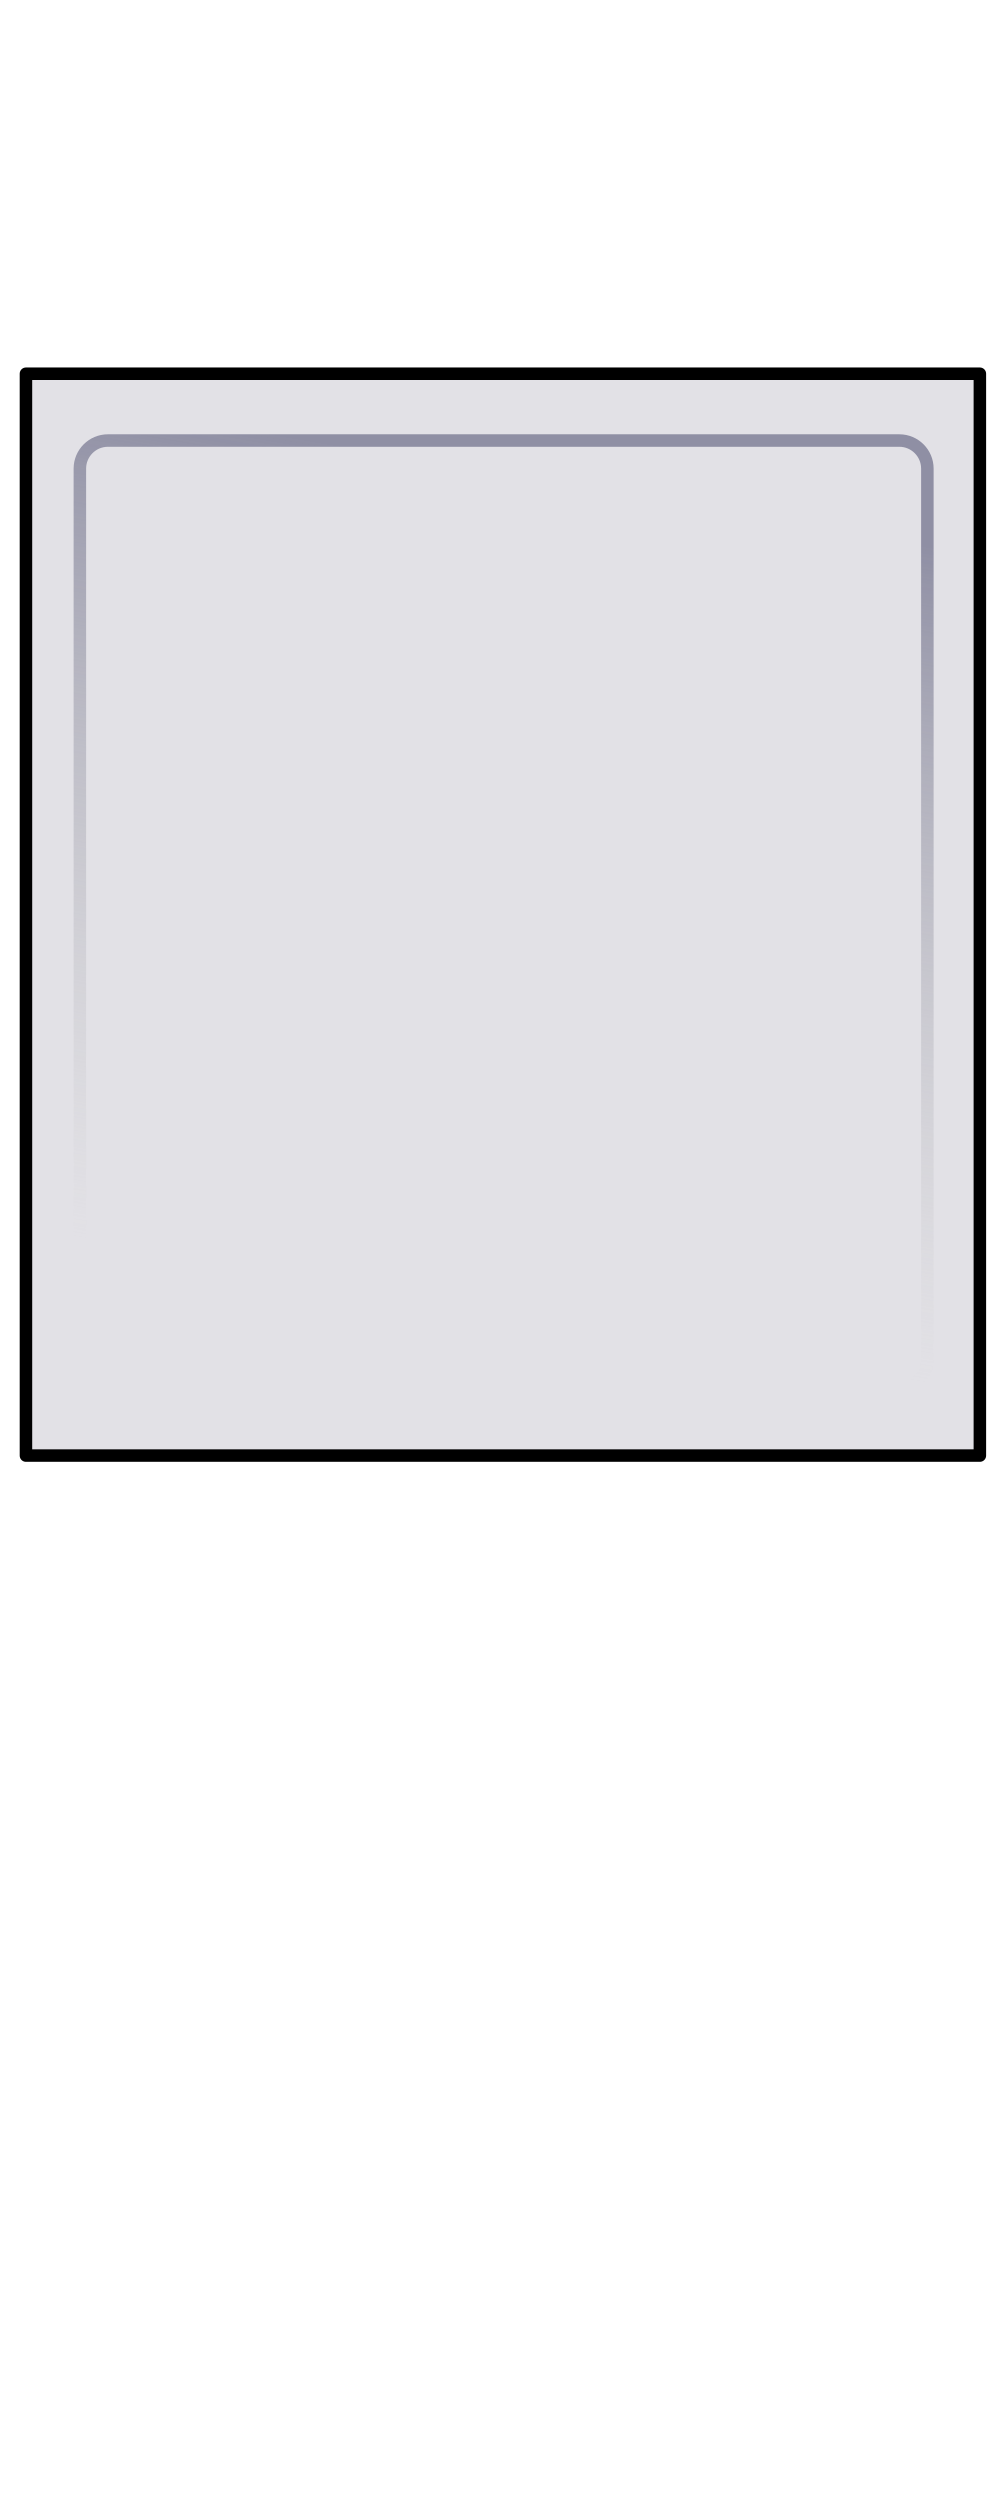
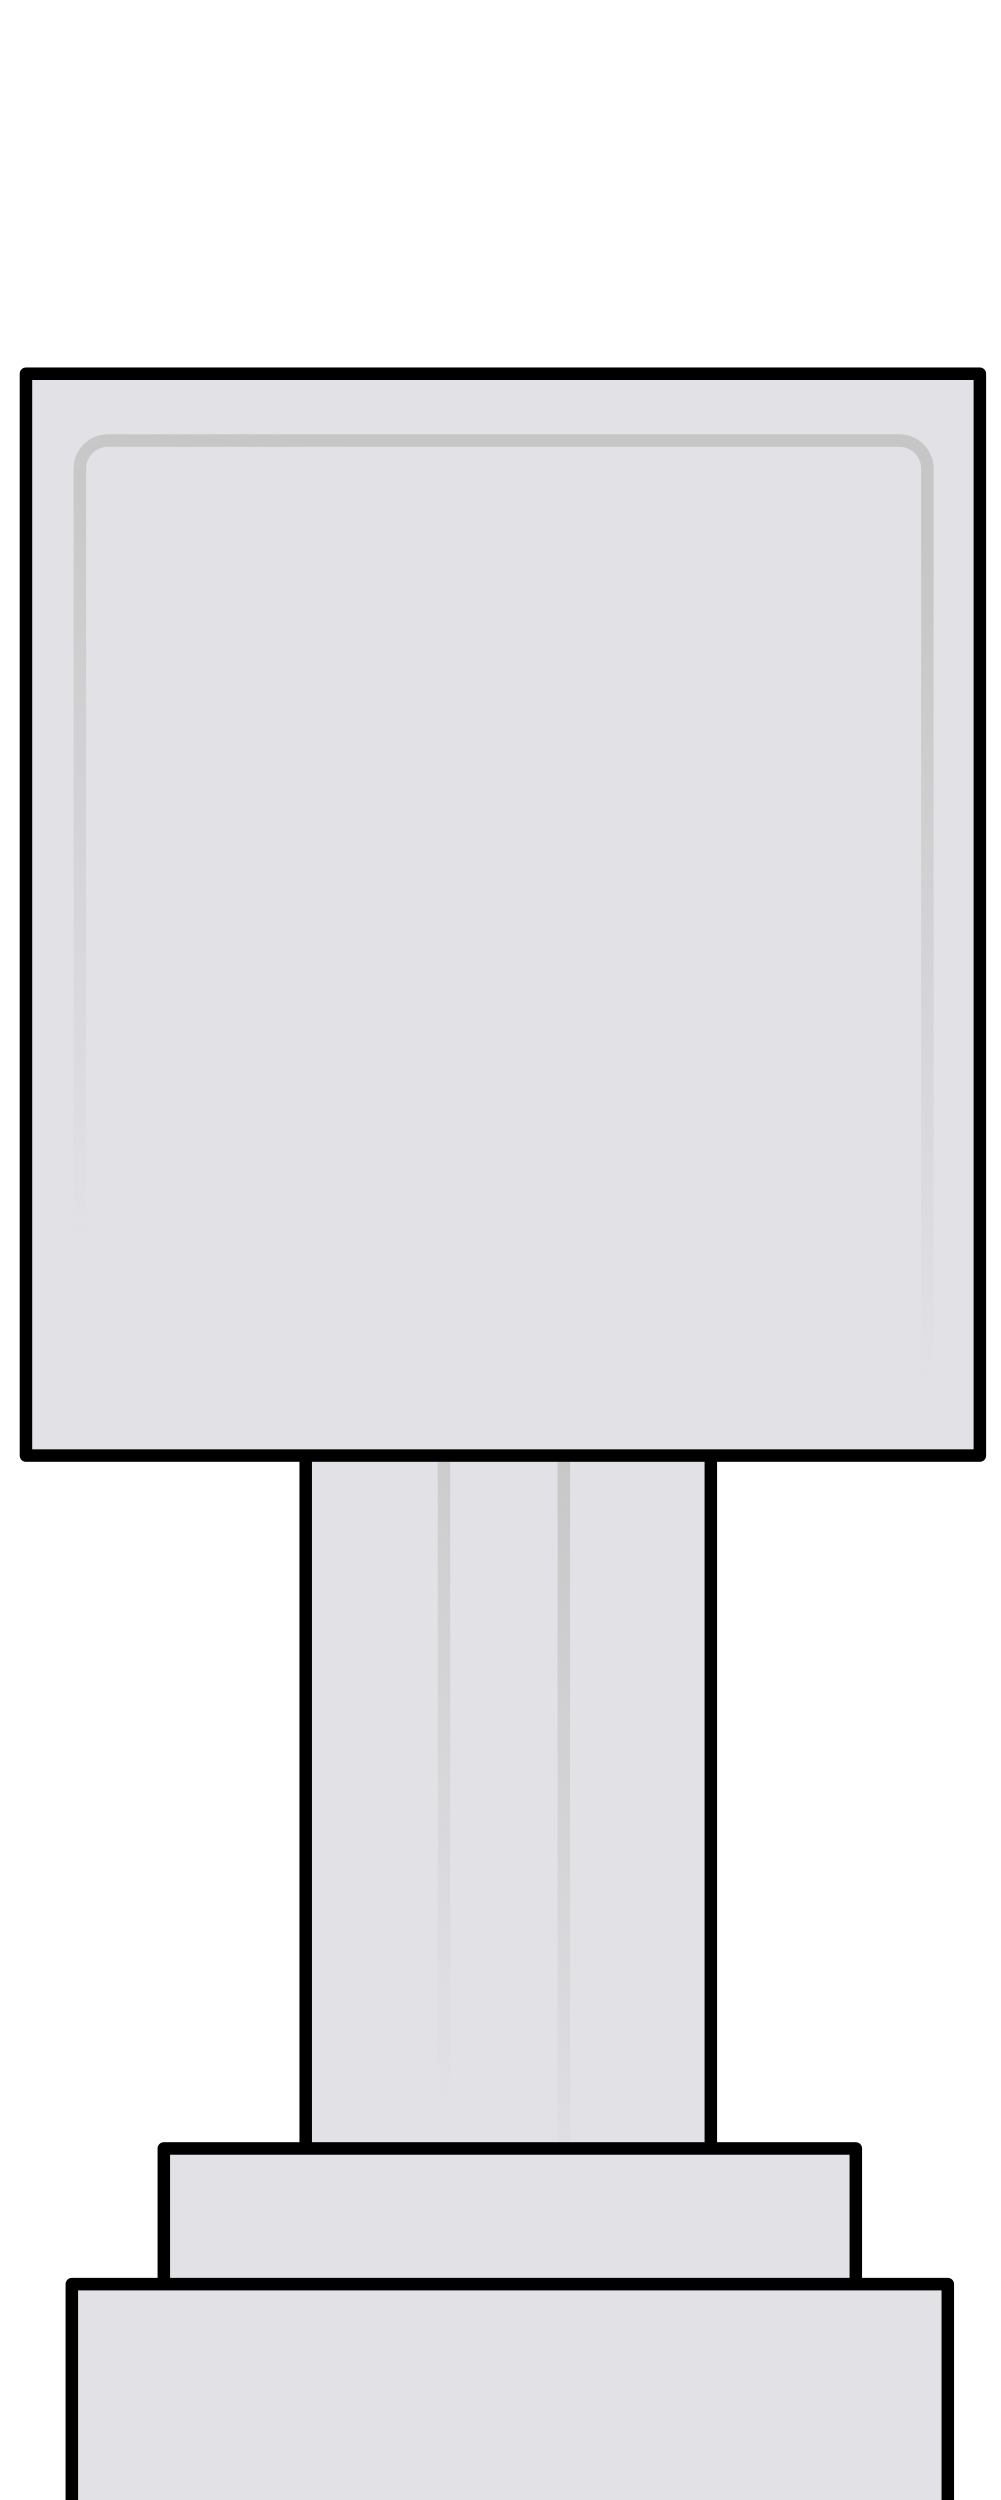
- <svg xmlns="http://www.w3.org/2000/svg" xmlns:xlink="http://www.w3.org/1999/xlink" id="svg8" version="1.1" viewBox="0 0 60 150" height="150mm" width="60mm">
+ <svg xmlns="http://www.w3.org/2000/svg" xmlns:xlink="http://www.w3.org/1999/xlink" width="60mm" height="150mm" viewBox="0 0 60 150" version="1.1" id="svg8">
  <defs id="defs2">
    <linearGradient id="linearGradient3483">
-       <stop style="stop-color:#8f8fa4;stop-opacity:1" offset="0" id="stop3479" />
-       <stop style="stop-color:#c6c6c6;stop-opacity:0;" offset="1" id="stop3481" />
+       <stop id="stop3479" offset="0" style="stop-color:#c6c6c6;stop-opacity:1;" />
+       <stop id="stop3481" offset="1" style="stop-color:#c6c6c6;stop-opacity:0;" />
    </linearGradient>
-     <linearGradient xlink:href="#linearGradient3483" id="linearGradient3485" x1="34.975" y1="29.211" x2="26.583" y2="78.041" gradientUnits="userSpaceOnUse" />
+     <linearGradient gradientUnits="userSpaceOnUse" y2="78.041" x2="26.583" y1="29.211" x1="34.975" id="linearGradient3485" xlink:href="#linearGradient3483" />
+     <linearGradient gradientTransform="matrix(0.141401,0,0,1,25.96038,51.7606)" xlink:href="#linearGradient3483" id="linearGradient3485-3" x1="34.975" y1="29.211" x2="26.583" y2="78.041" gradientUnits="userSpaceOnUse" />
  </defs>
  <g id="layer1">
-     <rect ry="0" y="22.424" x="1.557" height="64.911" width="57.235" id="rect3972" style="fill:#e2e1e6;fill-opacity:1;stroke:#000000;stroke-width:0.75;stroke-linecap:butt;stroke-linejoin:round;stroke-miterlimit:4;stroke-dasharray:none;stroke-opacity:1" rx="0" />
-     <rect rx="1.684" style="fill:#e2e1e6;fill-opacity:1;stroke:url(#linearGradient3485);stroke-width:0.75;stroke-linecap:butt;stroke-linejoin:round;stroke-miterlimit:4;stroke-dasharray:none;stroke-opacity:1" id="rect3922" width="50.85" height="56.82" x="4.792" y="26.432" ry="1.684" />
+     <rect ry="0" y="74.185" x="18.342" height="64.911" width="24.308" id="rect3972-3" style="fill:#e2e1e6;fill-opacity:1;stroke:#000000;stroke-width:0.75;stroke-linecap:butt;stroke-linejoin:round;stroke-miterlimit:4;stroke-dasharray:none;stroke-opacity:1" rx="0" />
+     <rect rx="1.684" style="fill:#e2e1e6;fill-opacity:1;stroke:url(#linearGradient3485-3);stroke-width:0.75;stroke-linecap:butt;stroke-linejoin:round;stroke-miterlimit:4;stroke-dasharray:none;stroke-opacity:1" id="rect3922-0" width="7.19" height="56.82" x="26.638" y="78.193" ry="1.684" />
+     <rect rx="0" style="fill:#e2e1e6;fill-opacity:1;stroke:#000000;stroke-width:0.75;stroke-linecap:butt;stroke-linejoin:round;stroke-miterlimit:4;stroke-dasharray:none;stroke-opacity:1" id="rect3972" width="57.235" height="64.911" x="1.557" y="22.424" ry="0" />
+     <rect ry="1.684" y="26.432" x="4.792" height="56.82" width="50.85" id="rect3922" style="fill:#e2e1e6;fill-opacity:1;stroke:url(#linearGradient3485);stroke-width:0.75;stroke-linecap:butt;stroke-linejoin:round;stroke-miterlimit:4;stroke-dasharray:none;stroke-opacity:1" rx="1.684" />
+     <rect rx="0" style="fill:#e2e1e6;fill-opacity:1;stroke:#000000;stroke-width:0.75;stroke-linecap:butt;stroke-linejoin:round;stroke-miterlimit:4;stroke-dasharray:none;stroke-opacity:1" id="rect3972-4-3" width="41.52" height="16.081" x="9.829" y="128.908" ry="0" />
+     <rect ry="0" y="137.047" x="4.31" height="16.081" width="52.558" id="rect3972-4" style="fill:#e2e1e6;fill-opacity:1;stroke:#000000;stroke-width:0.75;stroke-linecap:butt;stroke-linejoin:round;stroke-miterlimit:4;stroke-dasharray:none;stroke-opacity:1" rx="0" />
  </g>
</svg>
